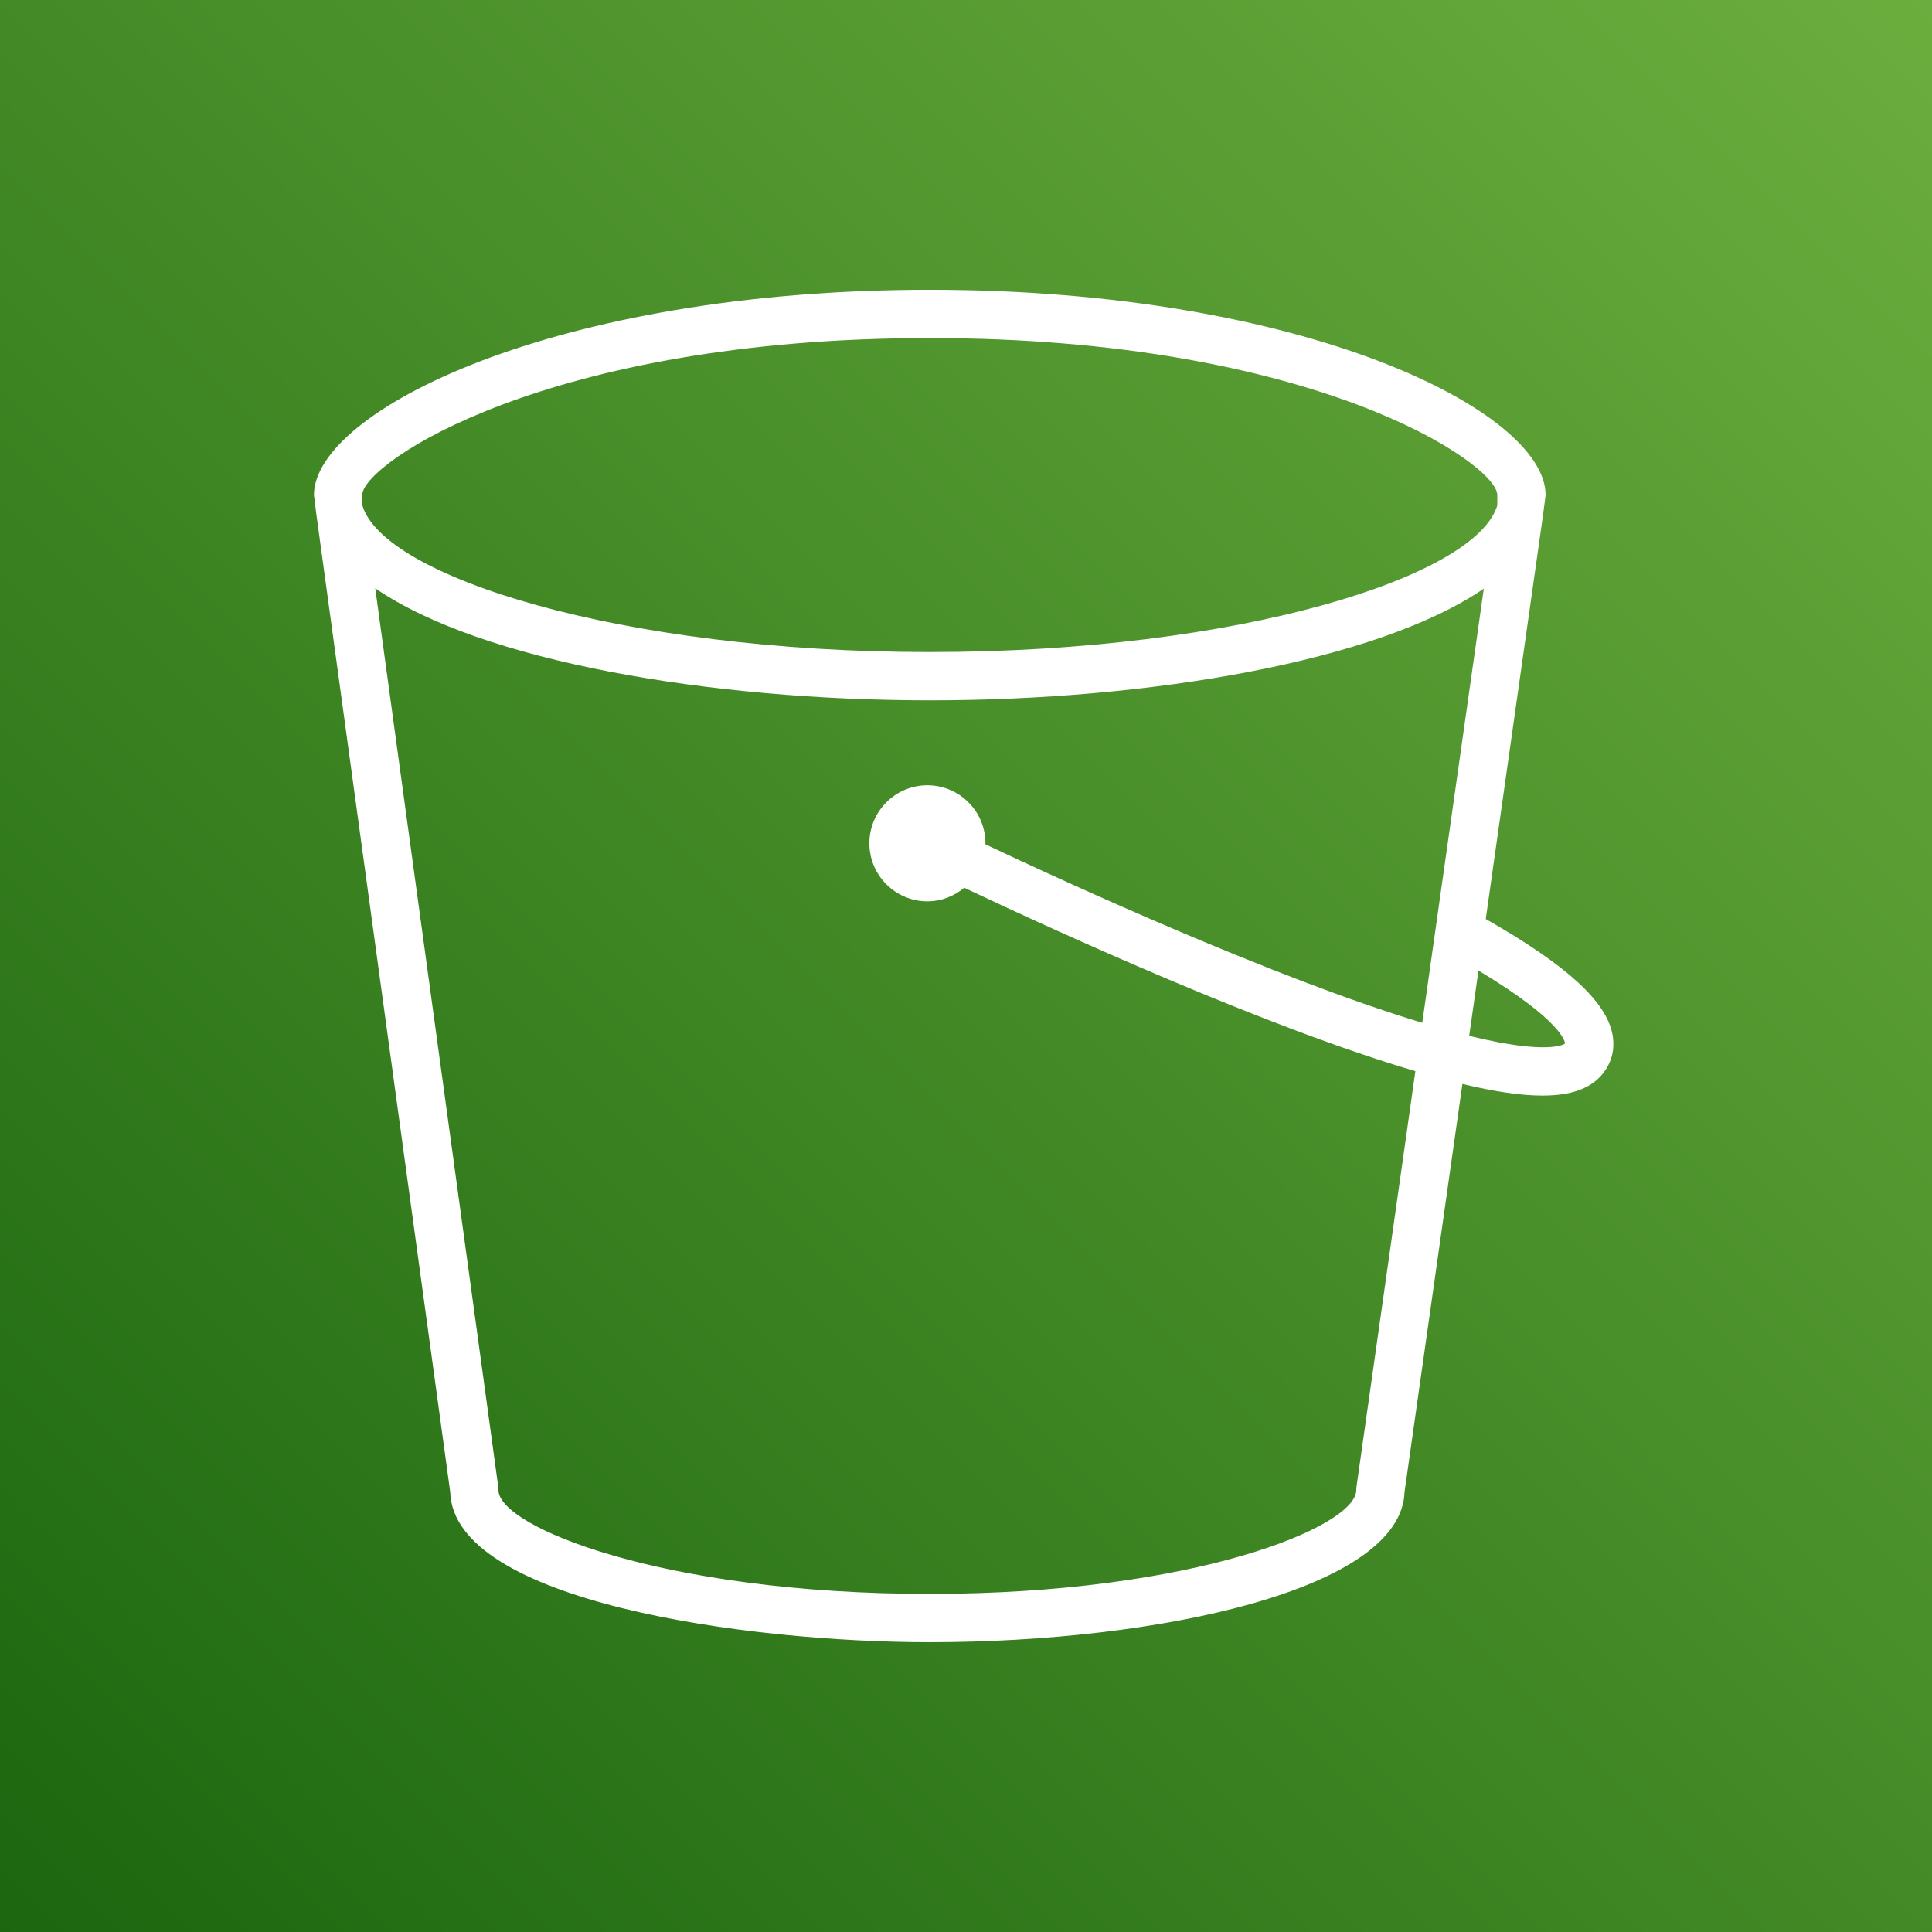
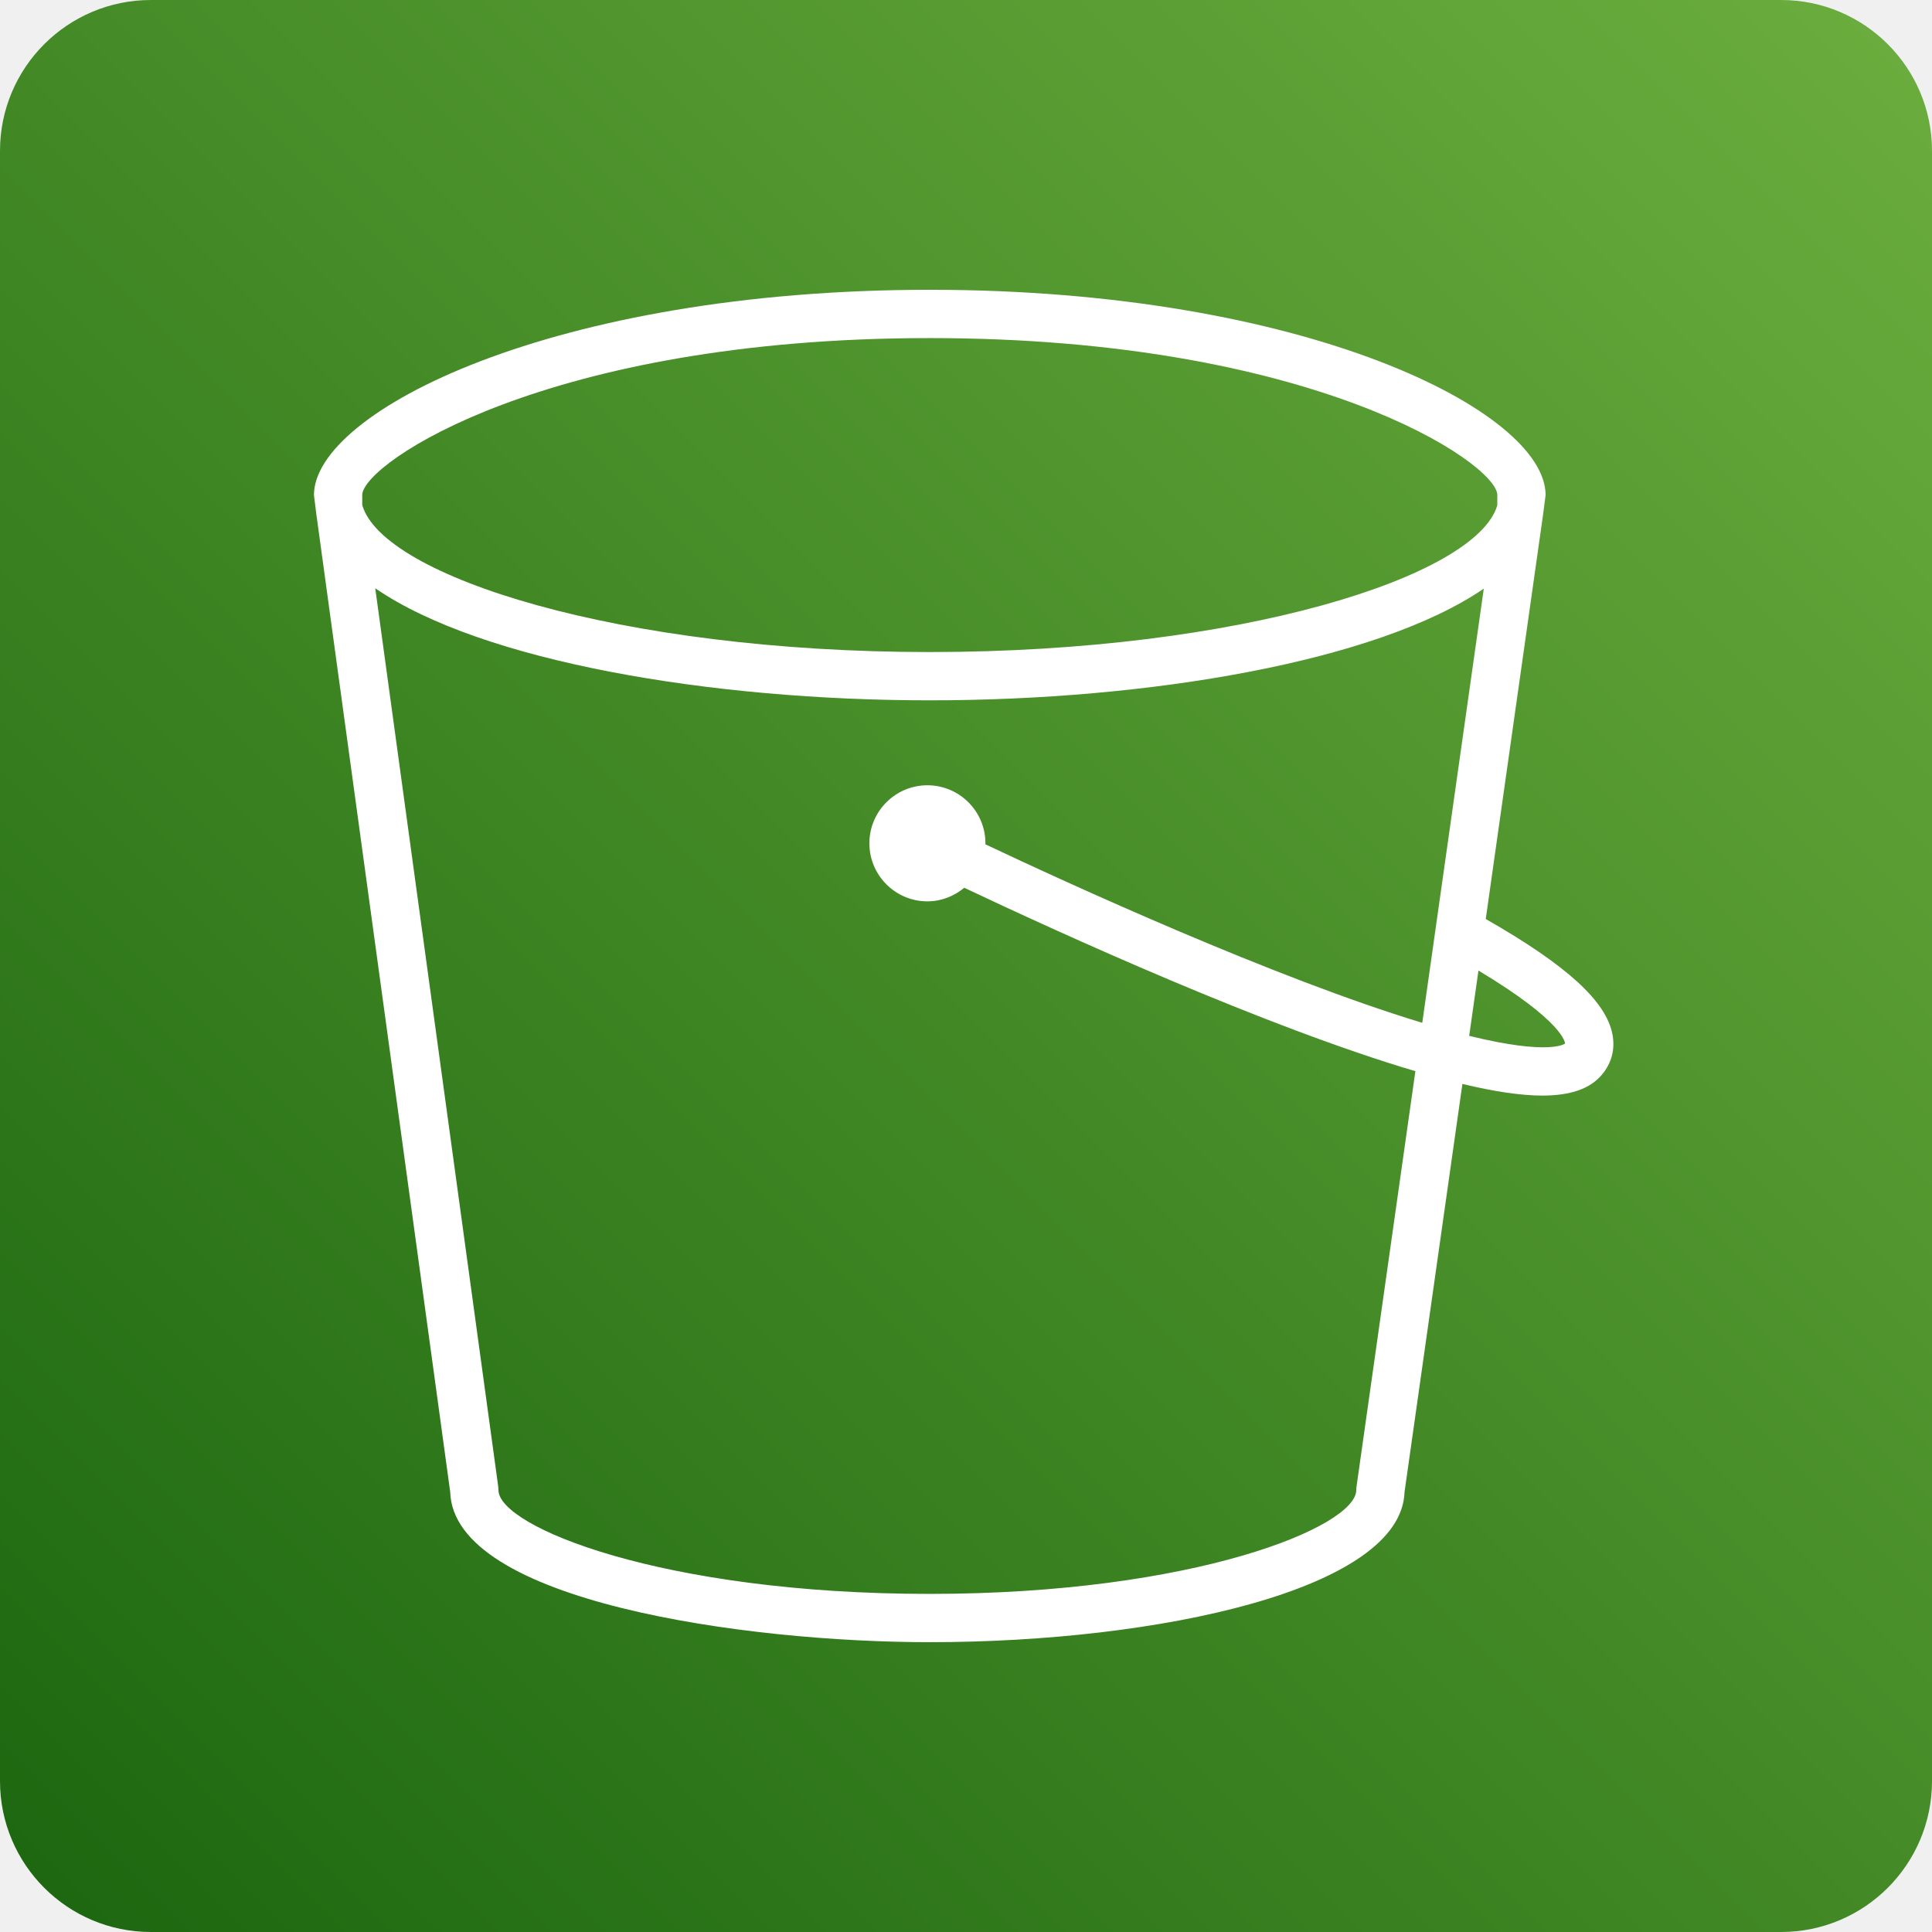
<svg xmlns="http://www.w3.org/2000/svg" width="256" height="256" viewBox="0 0 256 256">
  <defs>
    <linearGradient id="logosAwsS30" x1="0%" x2="100%" y1="100%" y2="0%">
      <stop offset="0%" stop-color="#1b660f" />
      <stop offset="100%" stop-color="#6cae3e" />
    </linearGradient>
  </defs>
-   <path fill="url(#logosAwsS30)" d="M0 0h256v256H0z" />
+   <rect width="256" height="256" rx="20" ry="20" fill="url(#logosAwsS30)" />
  <path fill="#fff" d="m194.675 137.256l1.229-8.652c11.33 6.787 11.478 9.59 11.475 9.667c-.02.016-1.952 1.629-12.704-1.015m-6.218-1.728c-19.584-5.926-46.857-18.438-57.894-23.654c0-.045.013-.086.013-.131c0-4.24-3.45-7.69-7.693-7.69c-4.237 0-7.687 3.45-7.687 7.69s3.45 7.69 7.687 7.69c1.862 0 3.552-.695 4.886-1.8c12.986 6.148 40.048 18.478 59.776 24.302l-7.801 55.059q-.033.225-.032.451c0 4.848-21.463 13.754-56.532 13.754c-35.44 0-57.13-8.906-57.13-13.754q0-.22-.028-.435l-16.3-119.062c14.108 9.712 44.454 14.85 73.478 14.85c28.979 0 59.273-5.12 73.41-14.802zM48 65.528c.23-4.21 24.428-20.73 75.2-20.73c50.764 0 74.966 16.516 75.2 20.73v1.437c-2.784 9.443-34.144 19.434-75.2 19.434c-41.127 0-72.503-10.023-75.2-19.479zm156.8.07c0-11.087-31.79-27.2-81.6-27.2c-49.812 0-81.6 16.113-81.6 27.2l.3 2.414l17.754 129.676c.426 14.503 39.1 19.91 63.526 19.91c30.31 0 62.512-6.969 62.928-19.9l7.668-54.07c4.265 1.02 7.776 1.542 10.595 1.542c3.785 0 6.345-.925 7.897-2.774c1.274-1.517 1.76-3.354 1.396-5.31c-.83-4.428-6.087-9.202-16.794-15.311l7.603-53.639z" />
</svg>
